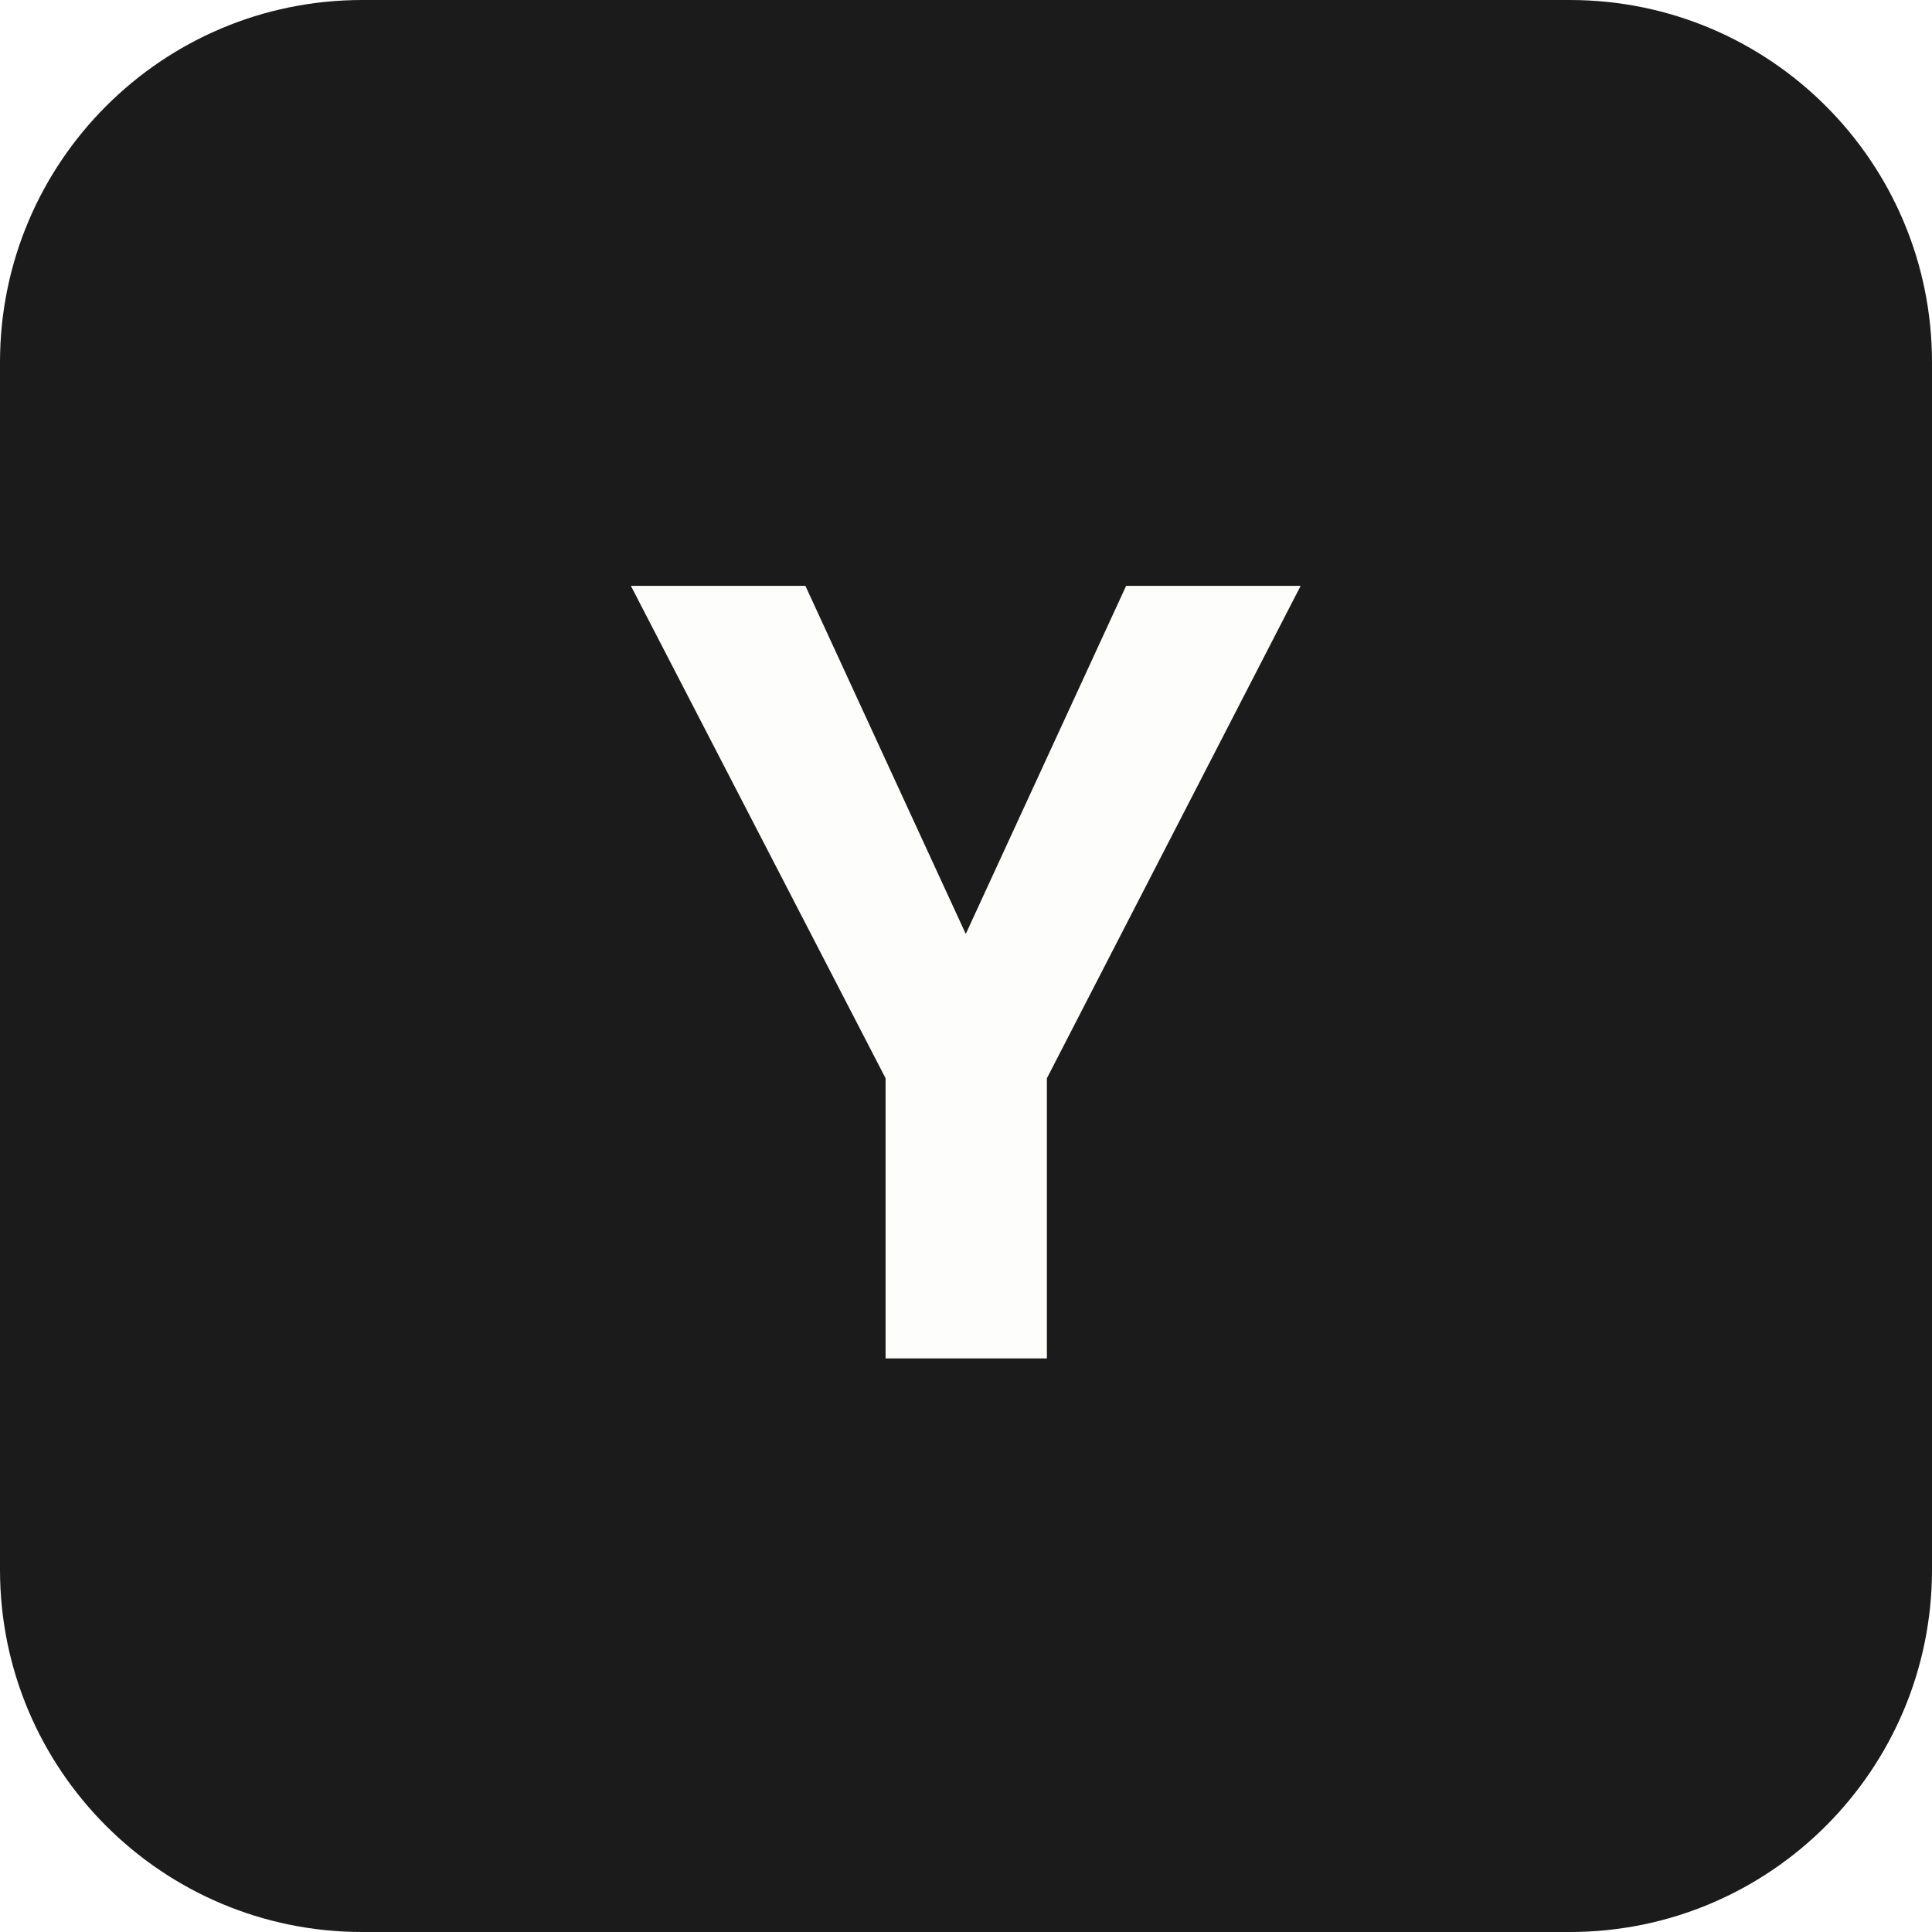
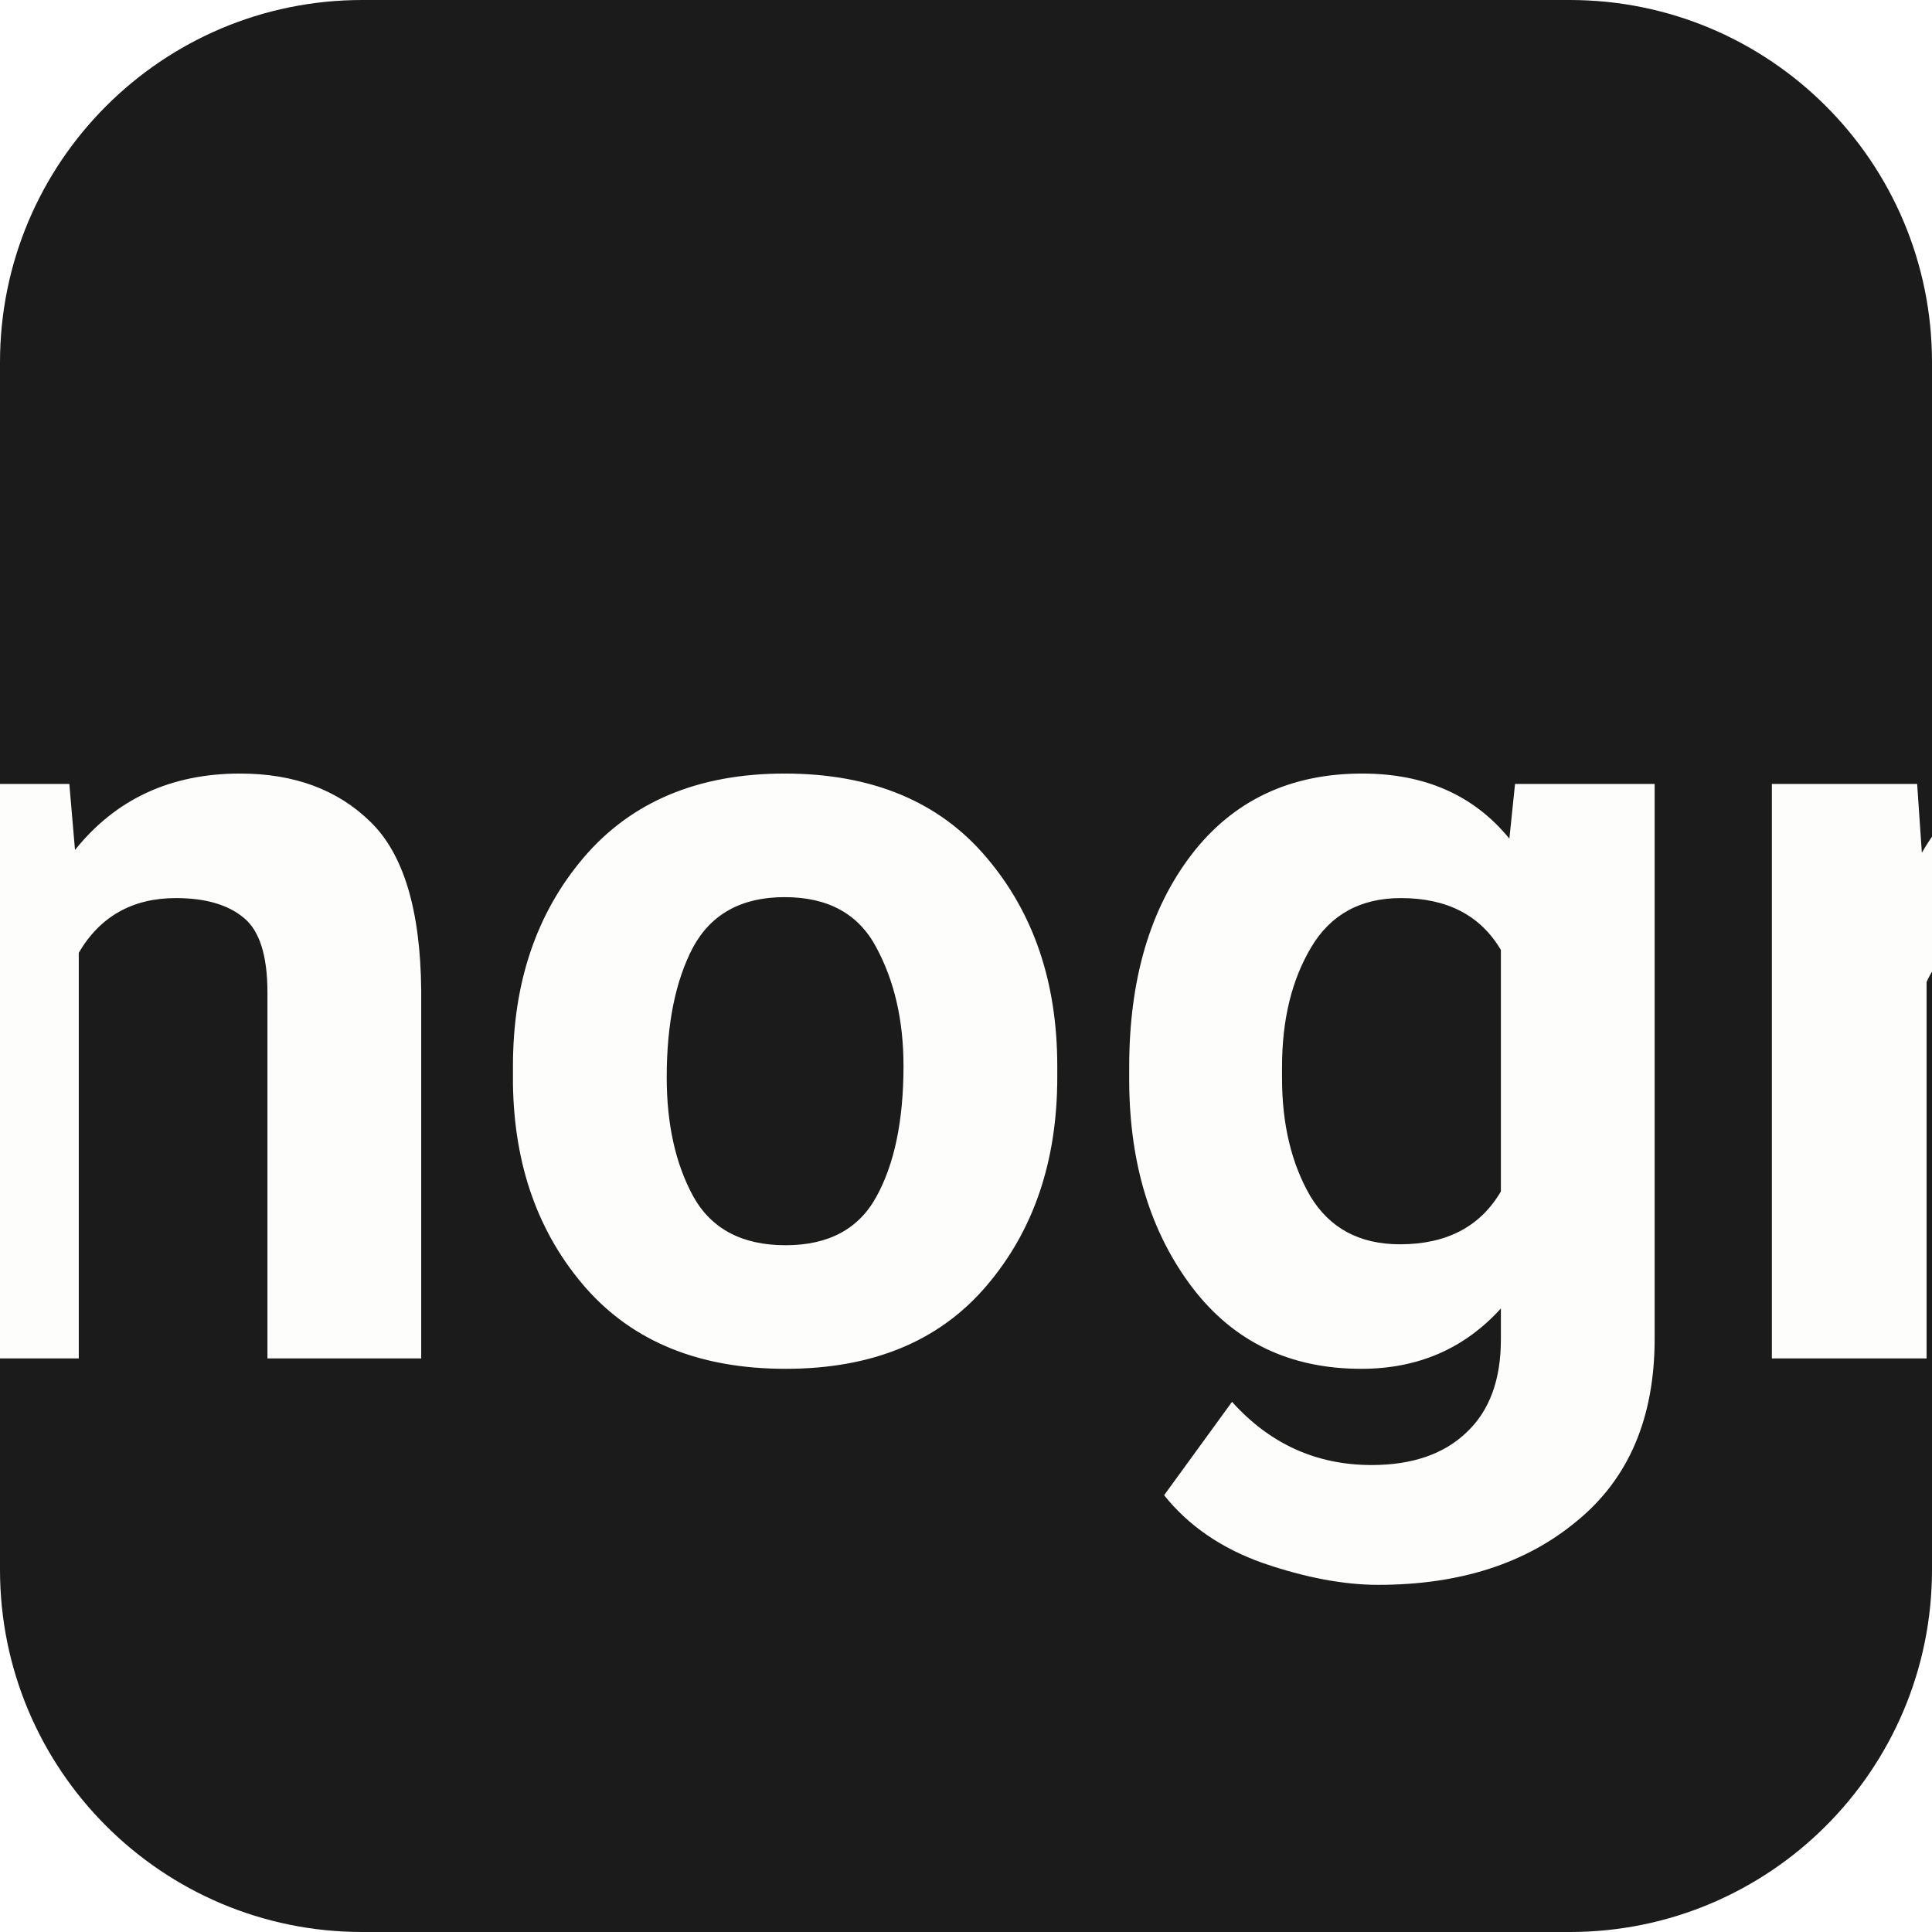
<svg xmlns="http://www.w3.org/2000/svg" viewBox="0 0 32 32">
  <style>
    rect { fill: #1b1b1b; }
    text { fill: #fdfdfc; }
    @media (prefers-color-scheme: dark) {
      rect { fill: #e9e9e6; }
      text { fill: #121212; }
    }
  </style>
  <rect width="32" height="32" rx="6" />
-   <text x="16" y="22.5" text-anchor="middle" font-family="system-ui, -apple-system, 'Segoe UI', Roboto, sans-serif" font-size="18" font-weight="700">Y</text>
+   <text x="16" y="22.5" text-anchor="middle" font-family="system-ui, -apple-system, 'Segoe UI', Roboto, sans-serif" font-size="18" font-weight="700">{{monogram}}</text>
</svg>
